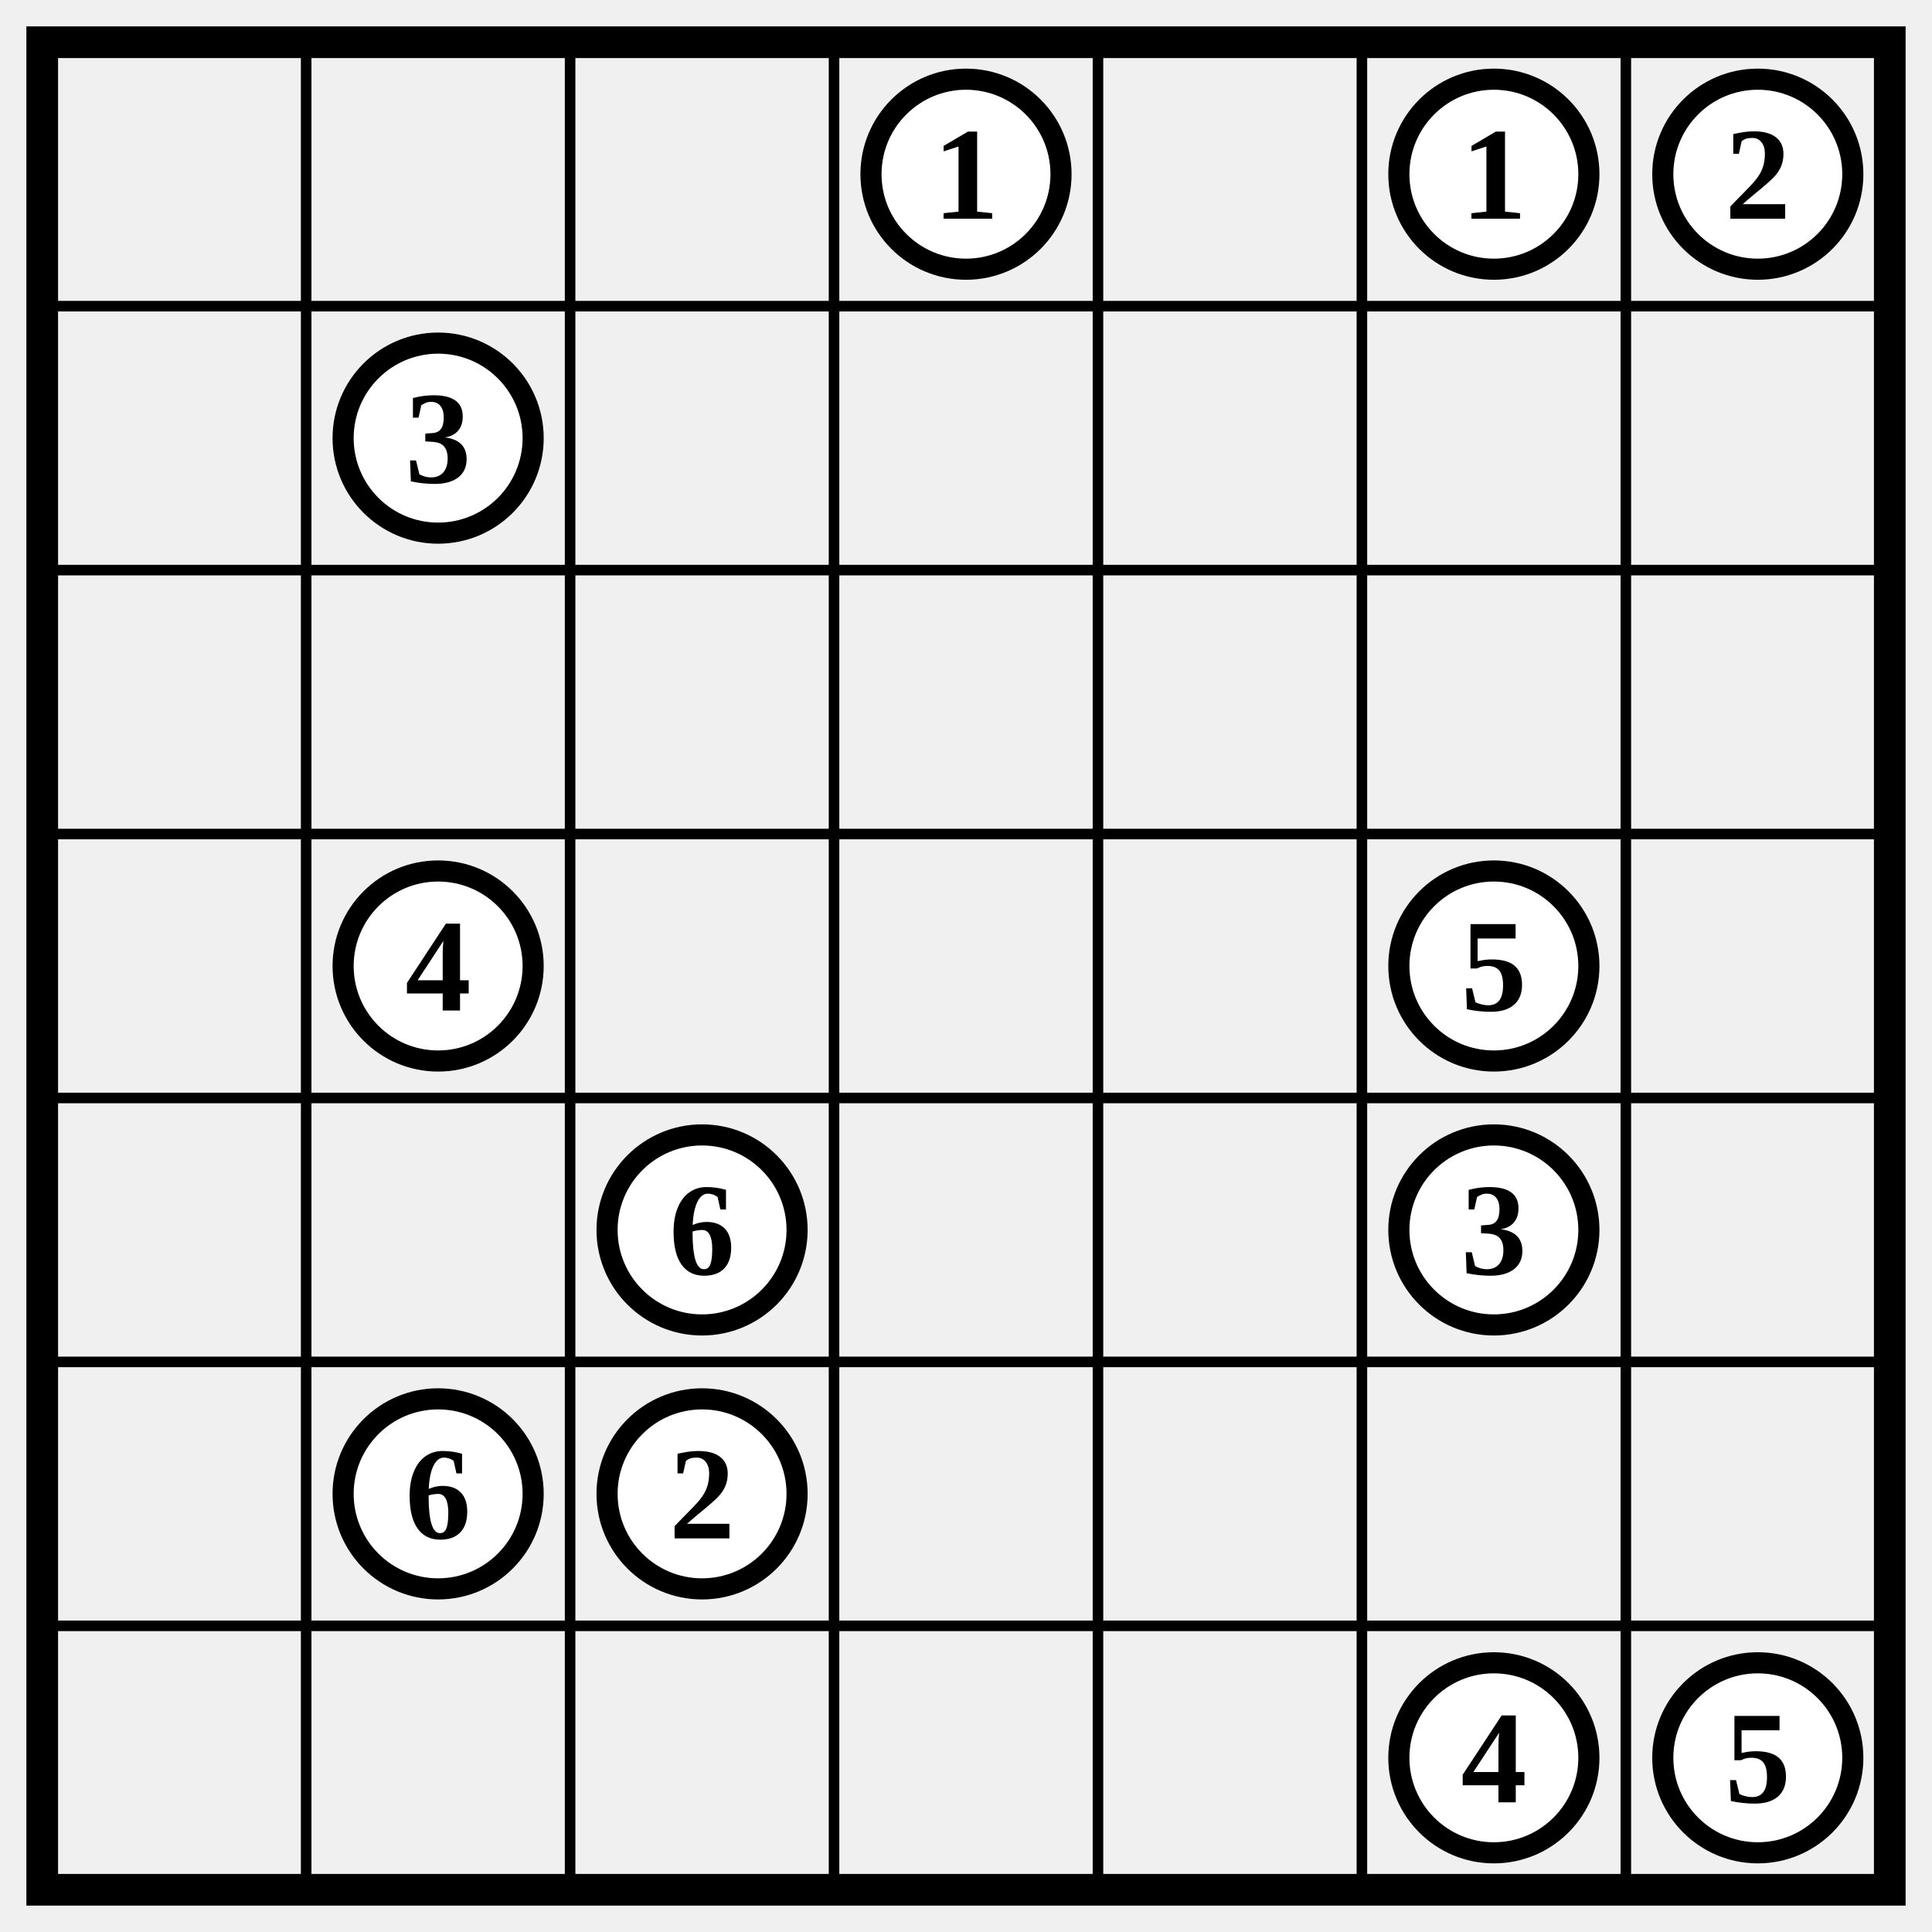
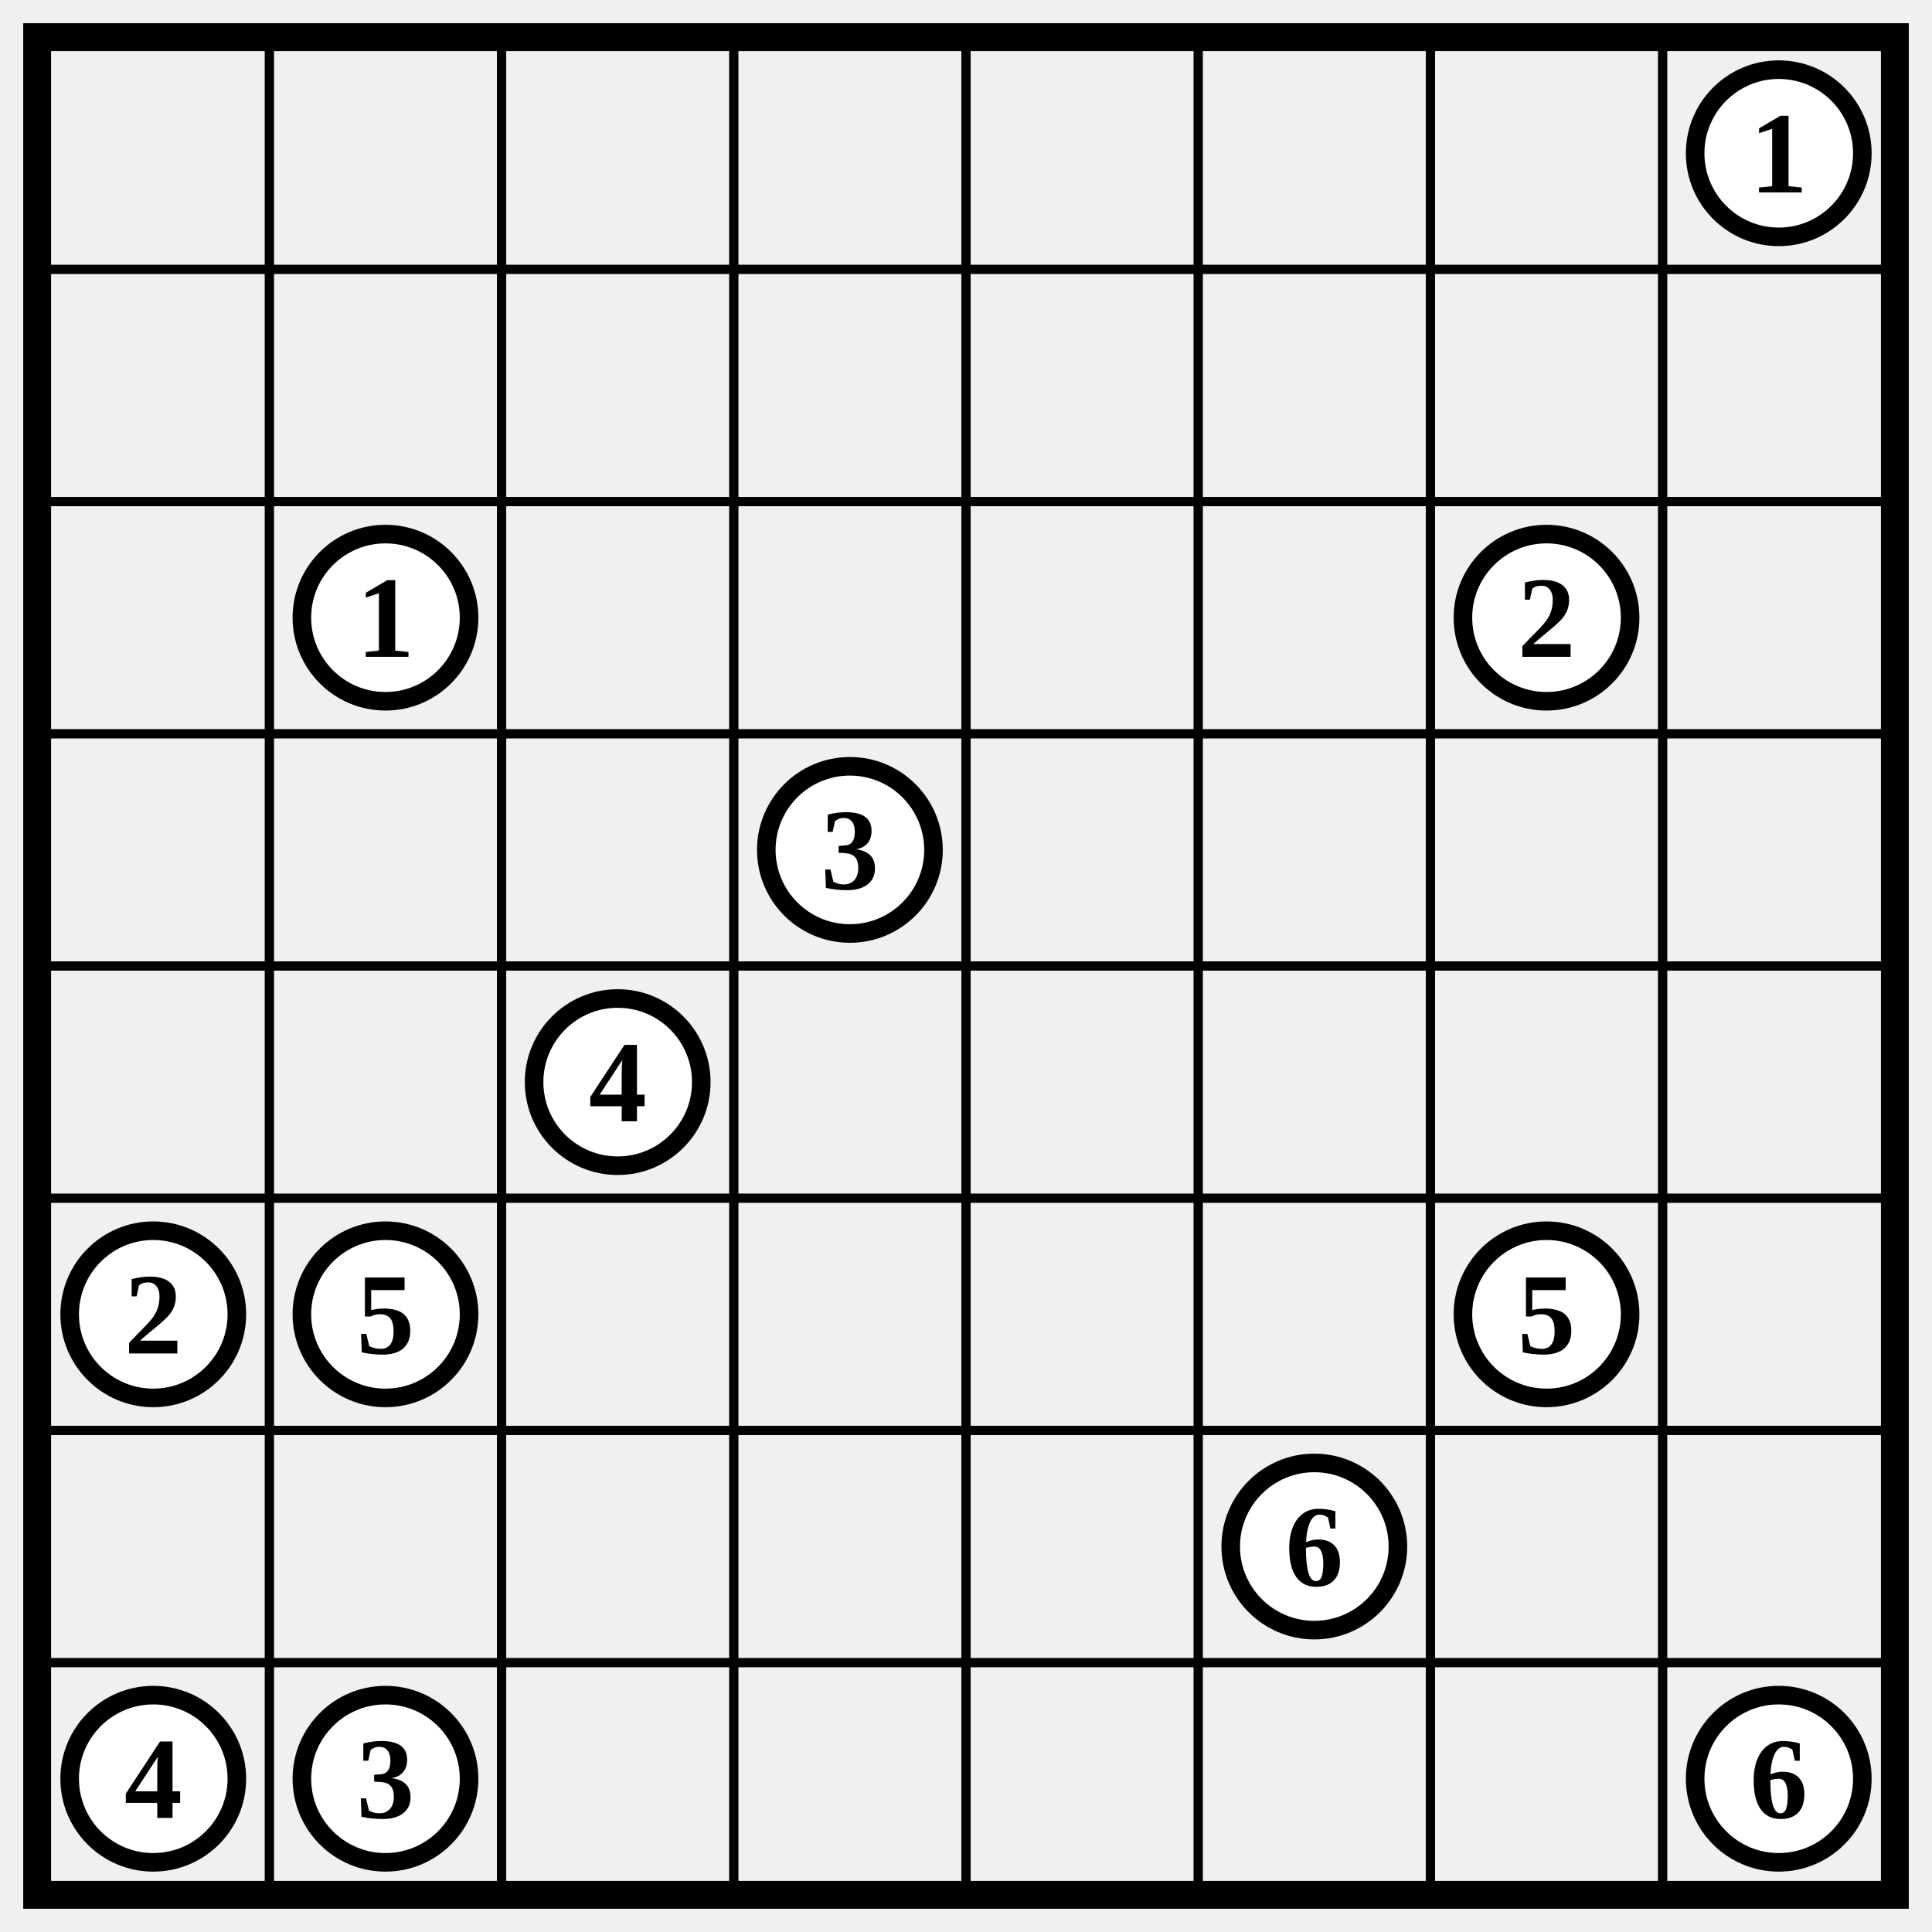
- <svg xmlns="http://www.w3.org/2000/svg" class="p" viewBox="0 0 732 732" preserveAspectRatio="xMidYMid meet" shape-rendering="geometricPrecision">
-   <path d="M16 116H716M16 216H716M16 316H716M16 416H716M16 516H716M16 616H716M116 16V716M216 16V716M316 16V716M416 16V716M516 16V716M616 16V716" fill="none" stroke="#000" stroke-width="4" stroke-linecap="square" />
-   <rect x="16" y="16" width="700" height="700" fill="none" stroke="#000" stroke-width="12" />
-   <circle cx="366" cy="66" r="36" fill="#fff" stroke="#000" stroke-width="8" />
-   <text x="366" y="66" font-size="50" text-anchor="middle" dominant-baseline="central" fill="#000" font-weight="700">1</text>
-   <circle cx="566" cy="66" r="36" fill="#fff" stroke="#000" stroke-width="8" />
-   <text x="566" y="66" font-size="50" text-anchor="middle" dominant-baseline="central" fill="#000" font-weight="700">1</text>
-   <circle cx="666" cy="66" r="36" fill="#fff" stroke="#000" stroke-width="8" />
-   <text x="666" y="66" font-size="50" text-anchor="middle" dominant-baseline="central" fill="#000" font-weight="700">2</text>
-   <circle cx="166" cy="166" r="36" fill="#fff" stroke="#000" stroke-width="8" />
-   <text x="166" y="166" font-size="50" text-anchor="middle" dominant-baseline="central" fill="#000" font-weight="700">3</text>
-   <circle cx="166" cy="366" r="36" fill="#fff" stroke="#000" stroke-width="8" />
-   <text x="166" y="366" font-size="50" text-anchor="middle" dominant-baseline="central" fill="#000" font-weight="700">4</text>
-   <circle cx="566" cy="366" r="36" fill="#fff" stroke="#000" stroke-width="8" />
-   <text x="566" y="366" font-size="50" text-anchor="middle" dominant-baseline="central" fill="#000" font-weight="700">5</text>
+ <svg xmlns="http://www.w3.org/2000/svg" class="p" viewBox="0 0 832 832" preserveAspectRatio="xMidYMid meet" shape-rendering="geometricPrecision">
+   <path d="M16 116H816M16 216H816M16 316H816M16 416H816M16 516H816M16 616H816M16 716H816M116 16V816M216 16V816M316 16V816M416 16V816M516 16V816M616 16V816M716 16V816" fill="none" stroke="#000" stroke-width="4" stroke-linecap="square" />
+   <rect x="16" y="16" width="800" height="800" fill="none" stroke="#000" stroke-width="12" />
+   <circle cx="766" cy="66" r="36" fill="#fff" stroke="#000" stroke-width="8" />
+   <text x="766" y="66" font-size="50" text-anchor="middle" dominant-baseline="central" fill="#000" font-weight="700">1</text>
+   <circle cx="166" cy="266" r="36" fill="#fff" stroke="#000" stroke-width="8" />
+   <text x="166" y="266" font-size="50" text-anchor="middle" dominant-baseline="central" fill="#000" font-weight="700">1</text>
+   <circle cx="666" cy="266" r="36" fill="#fff" stroke="#000" stroke-width="8" />
+   <text x="666" y="266" font-size="50" text-anchor="middle" dominant-baseline="central" fill="#000" font-weight="700">2</text>
+   <circle cx="366" cy="366" r="36" fill="#fff" stroke="#000" stroke-width="8" />
+   <text x="366" y="366" font-size="50" text-anchor="middle" dominant-baseline="central" fill="#000" font-weight="700">3</text>
  <circle cx="266" cy="466" r="36" fill="#fff" stroke="#000" stroke-width="8" />
-   <text x="266" y="466" font-size="50" text-anchor="middle" dominant-baseline="central" fill="#000" font-weight="700">6</text>
-   <circle cx="566" cy="466" r="36" fill="#fff" stroke="#000" stroke-width="8" />
-   <text x="566" y="466" font-size="50" text-anchor="middle" dominant-baseline="central" fill="#000" font-weight="700">3</text>
+   <text x="266" y="466" font-size="50" text-anchor="middle" dominant-baseline="central" fill="#000" font-weight="700">4</text>
+   <circle cx="66" cy="566" r="36" fill="#fff" stroke="#000" stroke-width="8" />
+   <text x="66" y="566" font-size="50" text-anchor="middle" dominant-baseline="central" fill="#000" font-weight="700">2</text>
  <circle cx="166" cy="566" r="36" fill="#fff" stroke="#000" stroke-width="8" />
-   <text x="166" y="566" font-size="50" text-anchor="middle" dominant-baseline="central" fill="#000" font-weight="700">6</text>
-   <circle cx="266" cy="566" r="36" fill="#fff" stroke="#000" stroke-width="8" />
-   <text x="266" y="566" font-size="50" text-anchor="middle" dominant-baseline="central" fill="#000" font-weight="700">2</text>
+   <text x="166" y="566" font-size="50" text-anchor="middle" dominant-baseline="central" fill="#000" font-weight="700">5</text>
+   <circle cx="666" cy="566" r="36" fill="#fff" stroke="#000" stroke-width="8" />
+   <text x="666" y="566" font-size="50" text-anchor="middle" dominant-baseline="central" fill="#000" font-weight="700">5</text>
  <circle cx="566" cy="666" r="36" fill="#fff" stroke="#000" stroke-width="8" />
-   <text x="566" y="666" font-size="50" text-anchor="middle" dominant-baseline="central" fill="#000" font-weight="700">4</text>
-   <circle cx="666" cy="666" r="36" fill="#fff" stroke="#000" stroke-width="8" />
-   <text x="666" y="666" font-size="50" text-anchor="middle" dominant-baseline="central" fill="#000" font-weight="700">5</text>
+   <text x="566" y="666" font-size="50" text-anchor="middle" dominant-baseline="central" fill="#000" font-weight="700">6</text>
+   <circle cx="66" cy="766" r="36" fill="#fff" stroke="#000" stroke-width="8" />
+   <text x="66" y="766" font-size="50" text-anchor="middle" dominant-baseline="central" fill="#000" font-weight="700">4</text>
+   <circle cx="166" cy="766" r="36" fill="#fff" stroke="#000" stroke-width="8" />
+   <text x="166" y="766" font-size="50" text-anchor="middle" dominant-baseline="central" fill="#000" font-weight="700">3</text>
+   <circle cx="766" cy="766" r="36" fill="#fff" stroke="#000" stroke-width="8" />
+   <text x="766" y="766" font-size="50" text-anchor="middle" dominant-baseline="central" fill="#000" font-weight="700">6</text>
</svg>
